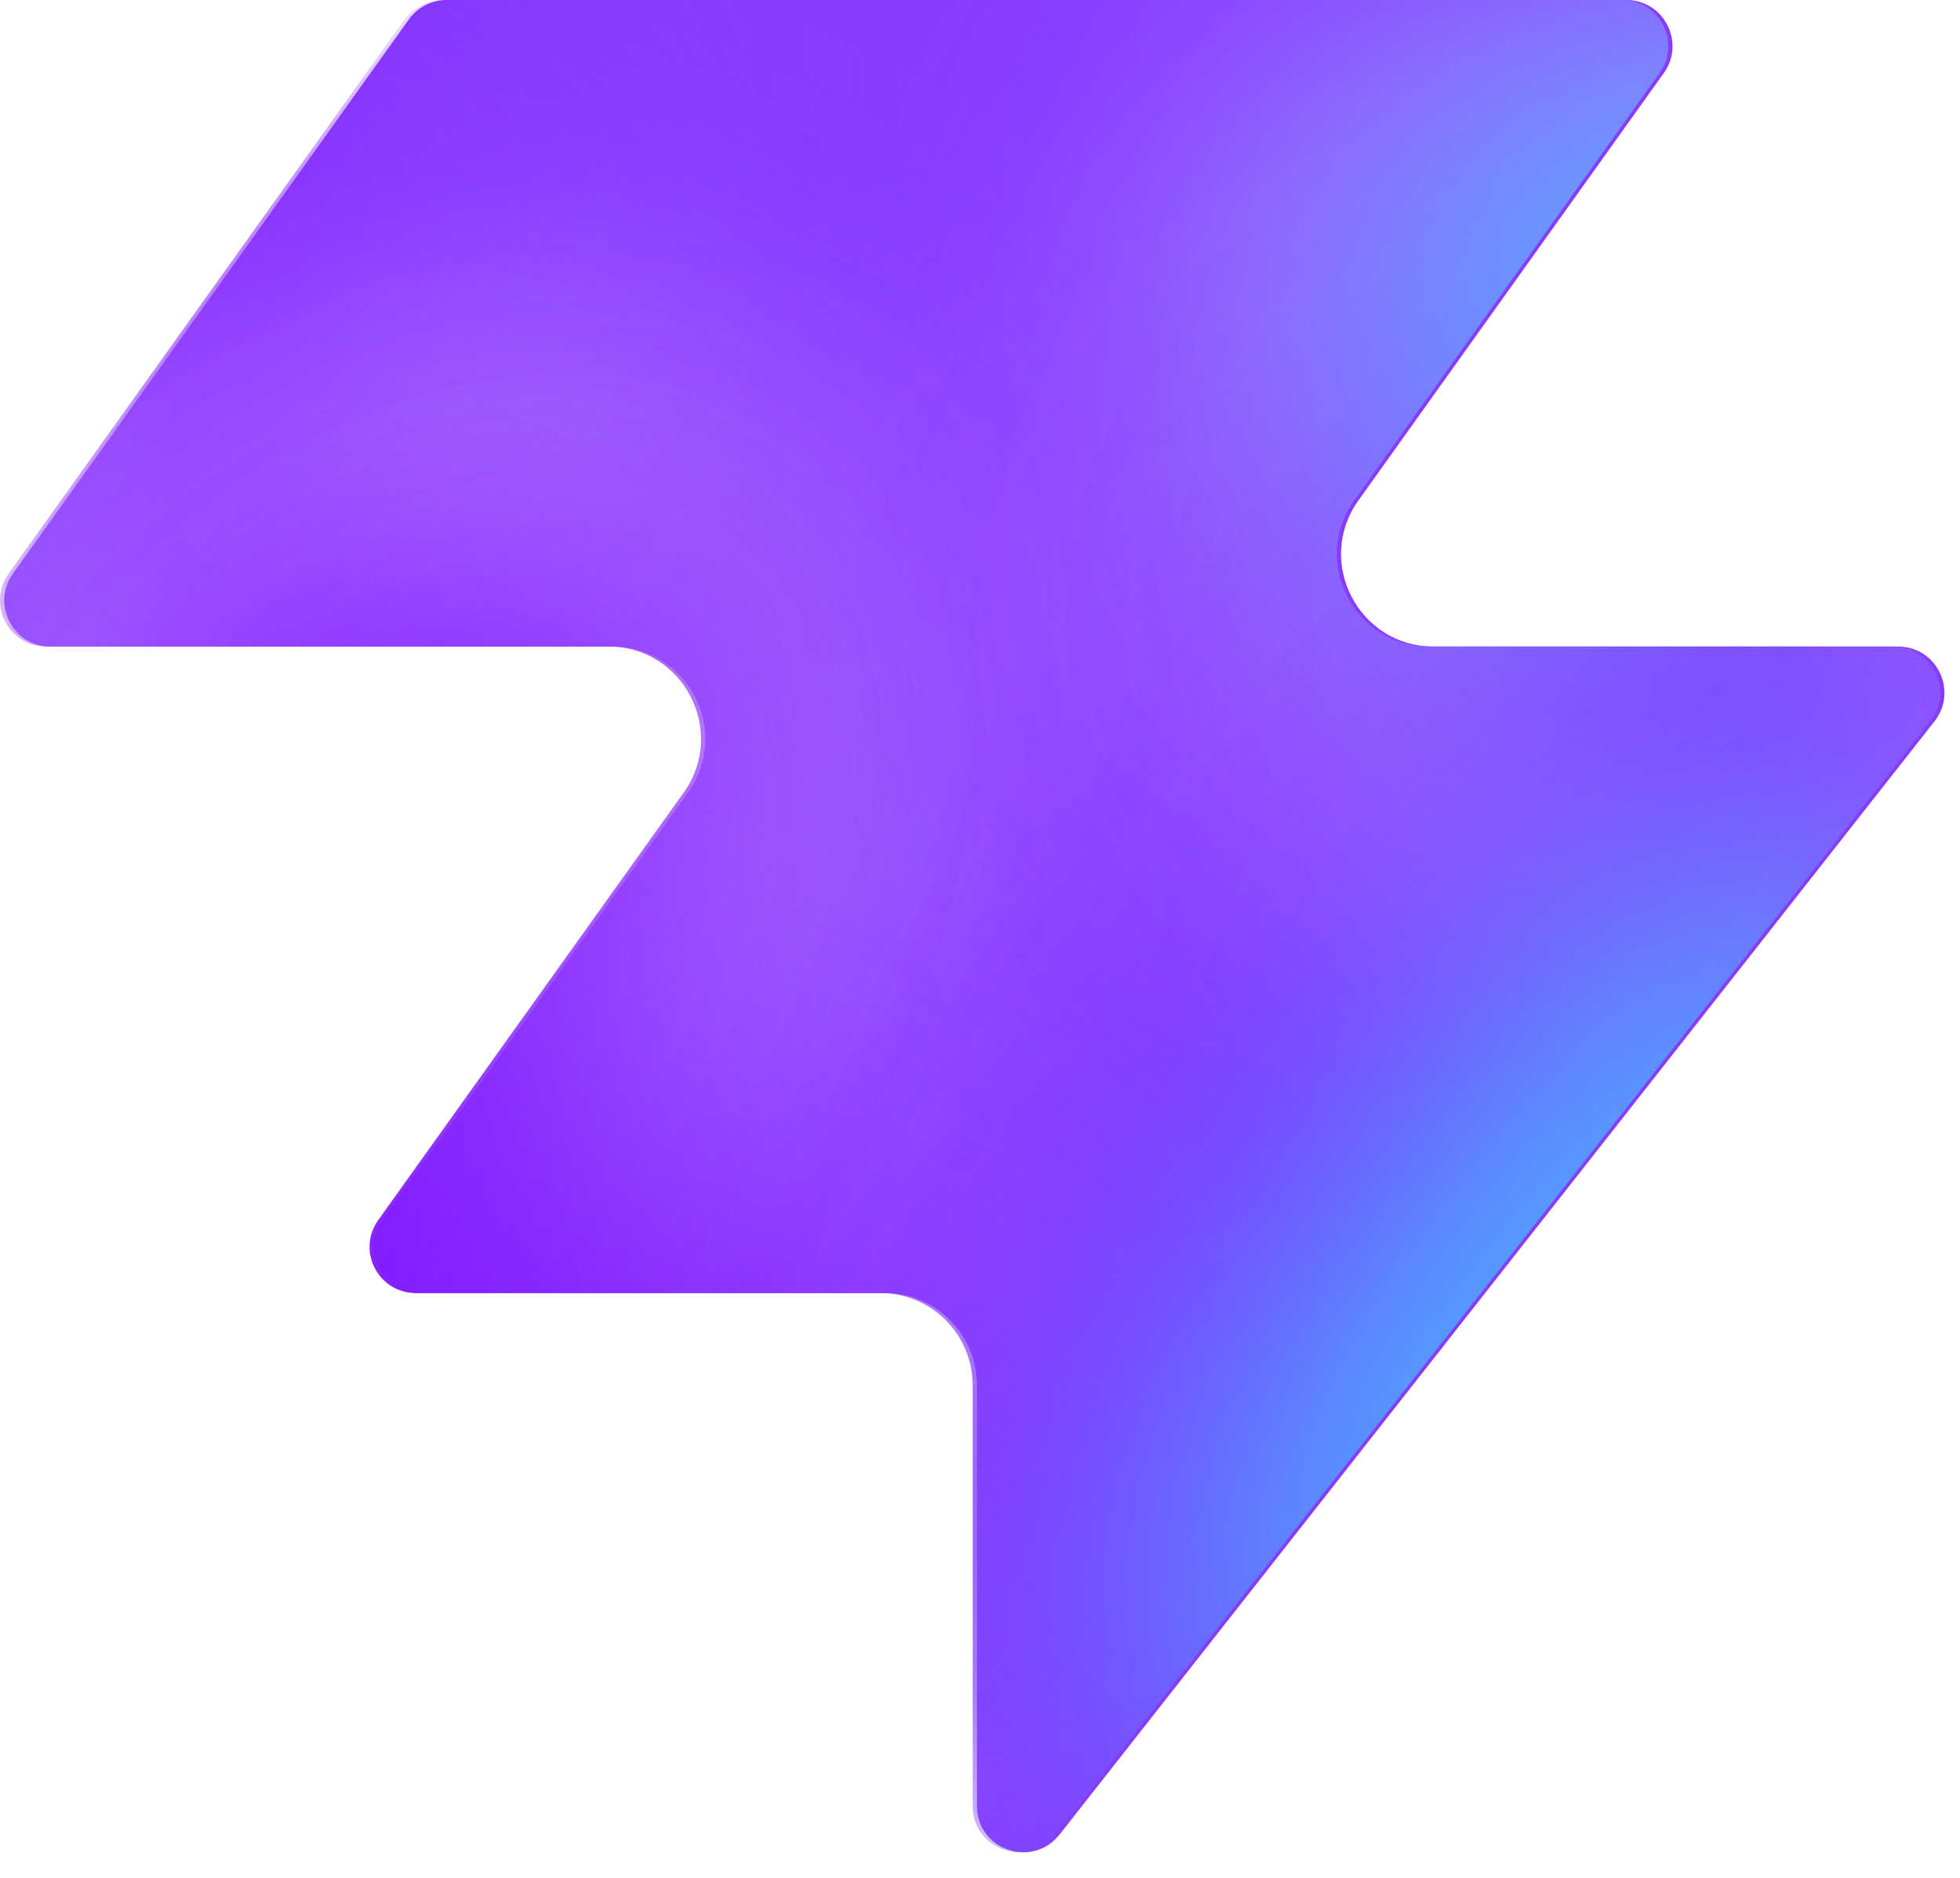
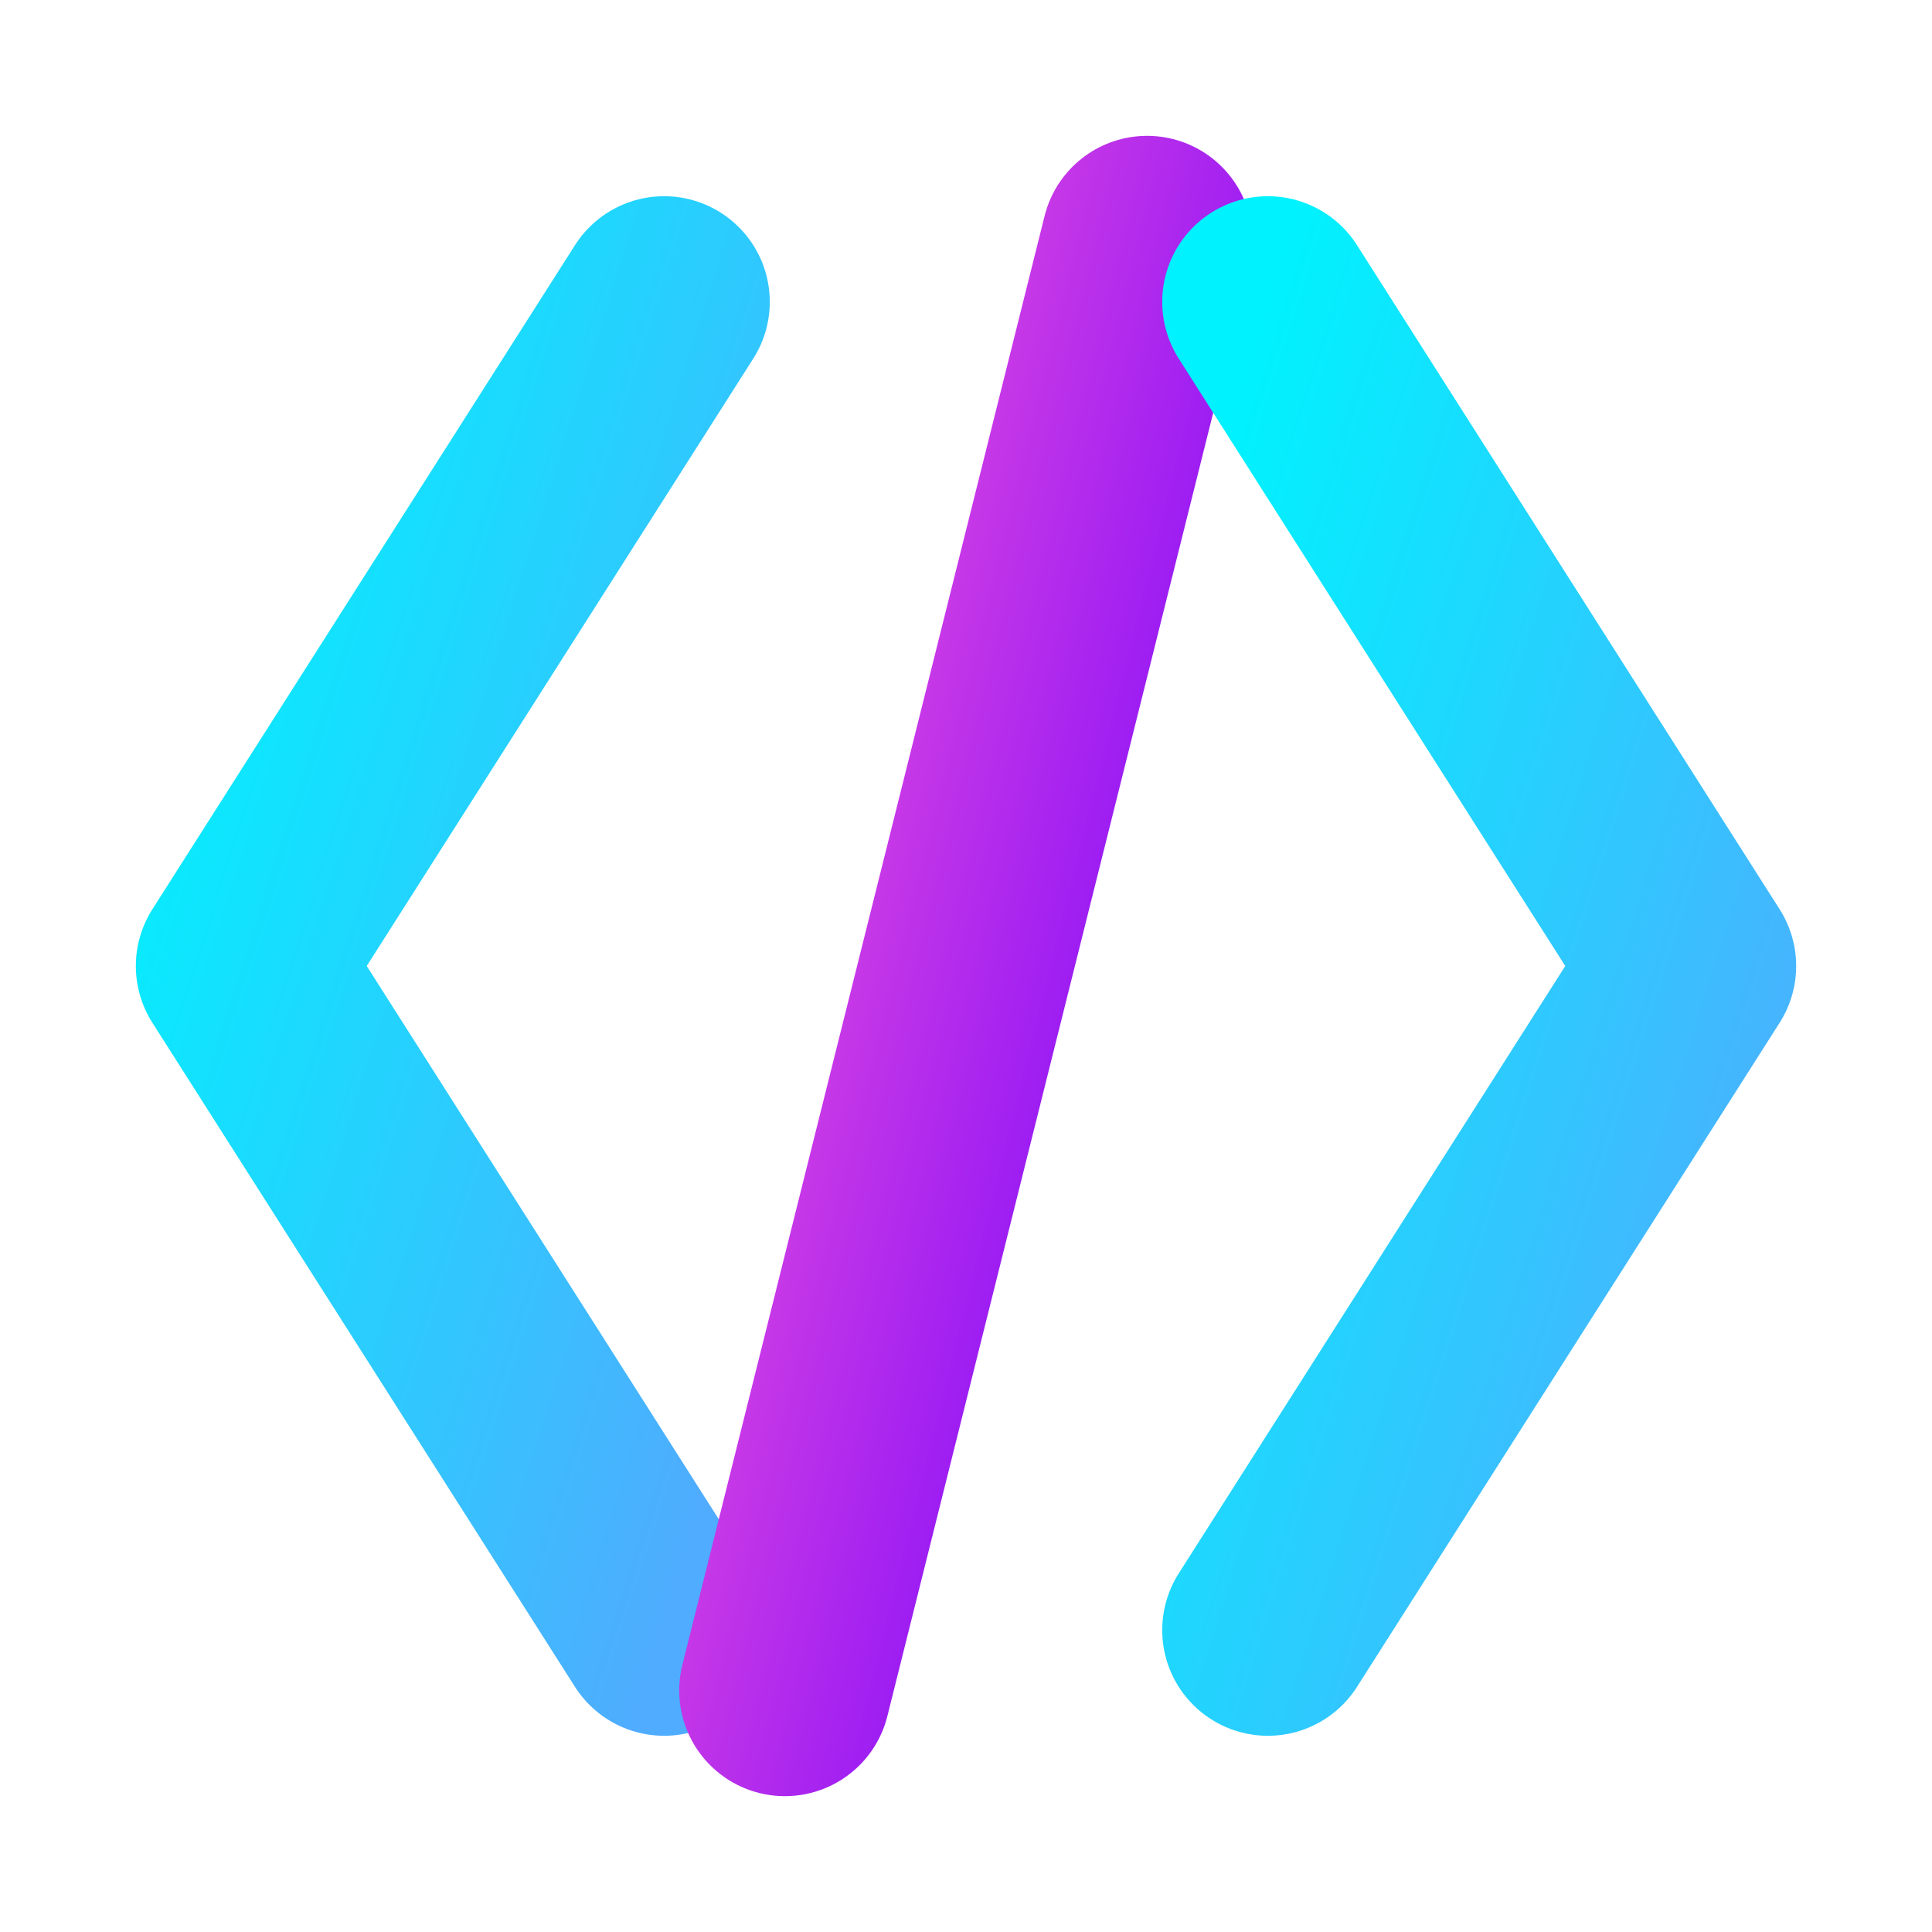
- <svg xmlns="http://www.w3.org/2000/svg" width="48" height="46" fill="none" viewBox="0 0 48 46">
-   <path fill="#863bff" d="M25.946 44.938c-.664.845-2.021.375-2.021-.698V33.937a2.26 2.26 0 0 0-2.262-2.262H10.287c-.92 0-1.456-1.04-.92-1.788l7.48-10.471c1.07-1.497 0-3.578-1.842-3.578H1.237c-.92 0-1.456-1.04-.92-1.788L10.013.474c.214-.297.556-.474.92-.474h28.894c.92 0 1.456 1.04.92 1.788l-7.48 10.471c-1.07 1.498 0 3.579 1.842 3.579h11.377c.943 0 1.473 1.088.89 1.83L25.947 44.94z" style="fill:#863bff;fill:color(display-p3 .525 .23 1);fill-opacity:1" />
-   <mask id="a" width="48" height="46" x="0" y="0" maskUnits="userSpaceOnUse" style="mask-type:alpha">
-     <path fill="#000" d="M25.842 44.938c-.664.844-2.021.375-2.021-.698V33.937a2.26 2.26 0 0 0-2.262-2.262H10.183c-.92 0-1.456-1.04-.92-1.788l7.48-10.471c1.07-1.498 0-3.579-1.842-3.579H1.133c-.92 0-1.456-1.04-.92-1.787L9.91.473c.214-.297.556-.474.92-.474h28.894c.92 0 1.456 1.04.92 1.788l-7.48 10.471c-1.07 1.498 0 3.578 1.842 3.578h11.377c.943 0 1.473 1.088.89 1.832L25.843 44.94z" style="fill:#000;fill-opacity:1" />
-   </mask>
-   <g mask="url(#a)">
-     <g filter="url(#b)">
-       <ellipse cx="5.508" cy="14.704" fill="#ede6ff" rx="5.508" ry="14.704" style="fill:#ede6ff;fill:color(display-p3 .927 .903 1);fill-opacity:1" transform="matrix(.00324 1 1 -.00324 -4.47 31.516)" />
-     </g>
-     <g filter="url(#c)">
-       <ellipse cx="10.399" cy="29.851" fill="#ede6ff" rx="10.399" ry="29.851" style="fill:#ede6ff;fill:color(display-p3 .927 .903 1);fill-opacity:1" transform="matrix(.00324 1 1 -.00324 -39.328 7.883)" />
-     </g>
-     <g filter="url(#d)">
-       <ellipse cx="5.508" cy="30.487" fill="#7e14ff" rx="5.508" ry="30.487" style="fill:#7e14ff;fill:color(display-p3 .492 .077 1);fill-opacity:1" transform="rotate(89.814 -25.913 -14.639)scale(1 -1)" />
-     </g>
-     <g filter="url(#e)">
-       <ellipse cx="5.508" cy="30.599" fill="#7e14ff" rx="5.508" ry="30.599" style="fill:#7e14ff;fill:color(display-p3 .492 .077 1);fill-opacity:1" transform="rotate(89.814 -32.644 -3.334)scale(1 -1)" />
-     </g>
-     <g filter="url(#f)">
-       <ellipse cx="5.508" cy="30.599" fill="#7e14ff" rx="5.508" ry="30.599" style="fill:#7e14ff;fill:color(display-p3 .492 .077 1);fill-opacity:1" transform="matrix(.00324 1 1 -.00324 -34.34 30.47)" />
-     </g>
-     <g filter="url(#g)">
-       <ellipse cx="14.072" cy="22.078" fill="#ede6ff" rx="14.072" ry="22.078" style="fill:#ede6ff;fill:color(display-p3 .927 .903 1);fill-opacity:1" transform="rotate(93.35 24.506 48.493)scale(-1 1)" />
-     </g>
-     <g filter="url(#h)">
-       <ellipse cx="3.47" cy="21.501" fill="#7e14ff" rx="3.47" ry="21.501" style="fill:#7e14ff;fill:color(display-p3 .492 .077 1);fill-opacity:1" transform="rotate(89.009 28.708 47.59)scale(-1 1)" />
-     </g>
-     <g filter="url(#i)">
-       <ellipse cx="3.47" cy="21.501" fill="#7e14ff" rx="3.47" ry="21.501" style="fill:#7e14ff;fill:color(display-p3 .492 .077 1);fill-opacity:1" transform="rotate(89.009 28.708 47.59)scale(-1 1)" />
-     </g>
-     <g filter="url(#j)">
-       <ellipse cx=".387" cy="8.972" fill="#7e14ff" rx="4.407" ry="29.108" style="fill:#7e14ff;fill:color(display-p3 .492 .077 1);fill-opacity:1" transform="rotate(39.51 .387 8.972)" />
-     </g>
-     <g filter="url(#k)">
-       <ellipse cx="47.523" cy="-6.092" fill="#7e14ff" rx="4.407" ry="29.108" style="fill:#7e14ff;fill:color(display-p3 .492 .077 1);fill-opacity:1" transform="rotate(37.892 47.523 -6.092)" />
-     </g>
-     <g filter="url(#l)">
-       <ellipse cx="41.412" cy="6.333" fill="#47bfff" rx="5.971" ry="9.665" style="fill:#47bfff;fill:color(display-p3 .28 .748 1);fill-opacity:1" transform="rotate(37.892 41.412 6.333)" />
-     </g>
-     <g filter="url(#m)">
-       <ellipse cx="-1.879" cy="38.332" fill="#7e14ff" rx="4.407" ry="29.108" style="fill:#7e14ff;fill:color(display-p3 .492 .077 1);fill-opacity:1" transform="rotate(37.892 -1.88 38.332)" />
-     </g>
-     <g filter="url(#n)">
-       <ellipse cx="-1.879" cy="38.332" fill="#7e14ff" rx="4.407" ry="29.108" style="fill:#7e14ff;fill:color(display-p3 .492 .077 1);fill-opacity:1" transform="rotate(37.892 -1.88 38.332)" />
-     </g>
-     <g filter="url(#o)">
-       <ellipse cx="35.651" cy="29.907" fill="#7e14ff" rx="4.407" ry="29.108" style="fill:#7e14ff;fill:color(display-p3 .492 .077 1);fill-opacity:1" transform="rotate(37.892 35.651 29.907)" />
-     </g>
-     <g filter="url(#p)">
-       <ellipse cx="38.418" cy="32.4" fill="#47bfff" rx="5.971" ry="15.297" style="fill:#47bfff;fill:color(display-p3 .28 .748 1);fill-opacity:1" transform="rotate(37.892 38.418 32.4)" />
-     </g>
-   </g>
+ <svg xmlns="http://www.w3.org/2000/svg" viewBox="0 0 32 32" width="32" height="32" fill="none">
  <defs>
-     <filter id="b" width="60.045" height="41.654" x="-19.77" y="16.149" color-interpolation-filters="sRGB" filterUnits="userSpaceOnUse">
-       <feFlood flood-opacity="0" result="BackgroundImageFix" />
-       <feBlend in="SourceGraphic" in2="BackgroundImageFix" result="shape" />
-       <feGaussianBlur result="effect1_foregroundBlur_2002_17158" stdDeviation="7.659" />
-     </filter>
-     <filter id="c" width="90.34" height="51.437" x="-54.613" y="-7.533" color-interpolation-filters="sRGB" filterUnits="userSpaceOnUse">
-       <feFlood flood-opacity="0" result="BackgroundImageFix" />
-       <feBlend in="SourceGraphic" in2="BackgroundImageFix" result="shape" />
-       <feGaussianBlur result="effect1_foregroundBlur_2002_17158" stdDeviation="7.659" />
-     </filter>
-     <filter id="d" width="79.355" height="29.4" x="-49.64" y="2.03" color-interpolation-filters="sRGB" filterUnits="userSpaceOnUse">
-       <feFlood flood-opacity="0" result="BackgroundImageFix" />
-       <feBlend in="SourceGraphic" in2="BackgroundImageFix" result="shape" />
-       <feGaussianBlur result="effect1_foregroundBlur_2002_17158" stdDeviation="4.596" />
-     </filter>
-     <filter id="e" width="79.579" height="29.4" x="-45.045" y="20.029" color-interpolation-filters="sRGB" filterUnits="userSpaceOnUse">
-       <feFlood flood-opacity="0" result="BackgroundImageFix" />
-       <feBlend in="SourceGraphic" in2="BackgroundImageFix" result="shape" />
-       <feGaussianBlur result="effect1_foregroundBlur_2002_17158" stdDeviation="4.596" />
-     </filter>
-     <filter id="f" width="79.579" height="29.4" x="-43.513" y="21.178" color-interpolation-filters="sRGB" filterUnits="userSpaceOnUse">
-       <feFlood flood-opacity="0" result="BackgroundImageFix" />
-       <feBlend in="SourceGraphic" in2="BackgroundImageFix" result="shape" />
-       <feGaussianBlur result="effect1_foregroundBlur_2002_17158" stdDeviation="4.596" />
-     </filter>
-     <filter id="g" width="74.749" height="58.852" x="15.756" y="-17.901" color-interpolation-filters="sRGB" filterUnits="userSpaceOnUse">
-       <feFlood flood-opacity="0" result="BackgroundImageFix" />
-       <feBlend in="SourceGraphic" in2="BackgroundImageFix" result="shape" />
-       <feGaussianBlur result="effect1_foregroundBlur_2002_17158" stdDeviation="7.659" />
-     </filter>
-     <filter id="h" width="61.377" height="25.362" x="23.548" y="2.284" color-interpolation-filters="sRGB" filterUnits="userSpaceOnUse">
-       <feFlood flood-opacity="0" result="BackgroundImageFix" />
-       <feBlend in="SourceGraphic" in2="BackgroundImageFix" result="shape" />
-       <feGaussianBlur result="effect1_foregroundBlur_2002_17158" stdDeviation="4.596" />
-     </filter>
-     <filter id="i" width="61.377" height="25.362" x="23.548" y="2.284" color-interpolation-filters="sRGB" filterUnits="userSpaceOnUse">
-       <feFlood flood-opacity="0" result="BackgroundImageFix" />
-       <feBlend in="SourceGraphic" in2="BackgroundImageFix" result="shape" />
-       <feGaussianBlur result="effect1_foregroundBlur_2002_17158" stdDeviation="4.596" />
-     </filter>
-     <filter id="j" width="56.045" height="63.649" x="-27.636" y="-22.853" color-interpolation-filters="sRGB" filterUnits="userSpaceOnUse">
-       <feFlood flood-opacity="0" result="BackgroundImageFix" />
-       <feBlend in="SourceGraphic" in2="BackgroundImageFix" result="shape" />
-       <feGaussianBlur result="effect1_foregroundBlur_2002_17158" stdDeviation="4.596" />
-     </filter>
-     <filter id="k" width="54.814" height="64.646" x="20.116" y="-38.415" color-interpolation-filters="sRGB" filterUnits="userSpaceOnUse">
-       <feFlood flood-opacity="0" result="BackgroundImageFix" />
-       <feBlend in="SourceGraphic" in2="BackgroundImageFix" result="shape" />
-       <feGaussianBlur result="effect1_foregroundBlur_2002_17158" stdDeviation="4.596" />
-     </filter>
-     <filter id="l" width="33.541" height="35.313" x="24.641" y="-11.323" color-interpolation-filters="sRGB" filterUnits="userSpaceOnUse">
-       <feFlood flood-opacity="0" result="BackgroundImageFix" />
-       <feBlend in="SourceGraphic" in2="BackgroundImageFix" result="shape" />
-       <feGaussianBlur result="effect1_foregroundBlur_2002_17158" stdDeviation="4.596" />
-     </filter>
-     <filter id="m" width="54.814" height="64.646" x="-29.286" y="6.009" color-interpolation-filters="sRGB" filterUnits="userSpaceOnUse">
-       <feFlood flood-opacity="0" result="BackgroundImageFix" />
-       <feBlend in="SourceGraphic" in2="BackgroundImageFix" result="shape" />
-       <feGaussianBlur result="effect1_foregroundBlur_2002_17158" stdDeviation="4.596" />
-     </filter>
-     <filter id="n" width="54.814" height="64.646" x="-29.286" y="6.009" color-interpolation-filters="sRGB" filterUnits="userSpaceOnUse">
-       <feFlood flood-opacity="0" result="BackgroundImageFix" />
-       <feBlend in="SourceGraphic" in2="BackgroundImageFix" result="shape" />
-       <feGaussianBlur result="effect1_foregroundBlur_2002_17158" stdDeviation="4.596" />
-     </filter>
-     <filter id="o" width="54.814" height="64.646" x="8.244" y="-2.416" color-interpolation-filters="sRGB" filterUnits="userSpaceOnUse">
-       <feFlood flood-opacity="0" result="BackgroundImageFix" />
-       <feBlend in="SourceGraphic" in2="BackgroundImageFix" result="shape" />
-       <feGaussianBlur result="effect1_foregroundBlur_2002_17158" stdDeviation="4.596" />
-     </filter>
-     <filter id="p" width="39.409" height="43.623" x="18.713" y="10.588" color-interpolation-filters="sRGB" filterUnits="userSpaceOnUse">
-       <feFlood flood-opacity="0" result="BackgroundImageFix" />
-       <feBlend in="SourceGraphic" in2="BackgroundImageFix" result="shape" />
-       <feGaussianBlur result="effect1_foregroundBlur_2002_17158" stdDeviation="4.596" />
-     </filter>
+     <linearGradient id="cyanBlue" x1="0%" y1="0%" x2="100%" y2="100%">
+       <stop offset="0%" stop-color="#00F2FE" />
+       <stop offset="100%" stop-color="#4FACFE" />
+     </linearGradient>
+     <linearGradient id="magentaPurple" x1="0%" y1="0%" x2="100%" y2="100%">
+       <stop offset="0%" stop-color="#F355DA" />
+       <stop offset="100%" stop-color="#7000FF" />
+     </linearGradient>
  </defs>
+   <path d="M11 5 L4 16 L11 27" stroke="url(#cyanBlue)" stroke-width="3.5" stroke-linecap="round" stroke-linejoin="round" />
+   <path d="M13 28 L19 4" stroke="url(#magentaPurple)" stroke-width="3.5" stroke-linecap="round" />
+   <path d="M21 5 L28 16 L21 27" stroke="url(#cyanBlue)" stroke-width="3.5" stroke-linecap="round" stroke-linejoin="round" />
</svg>
